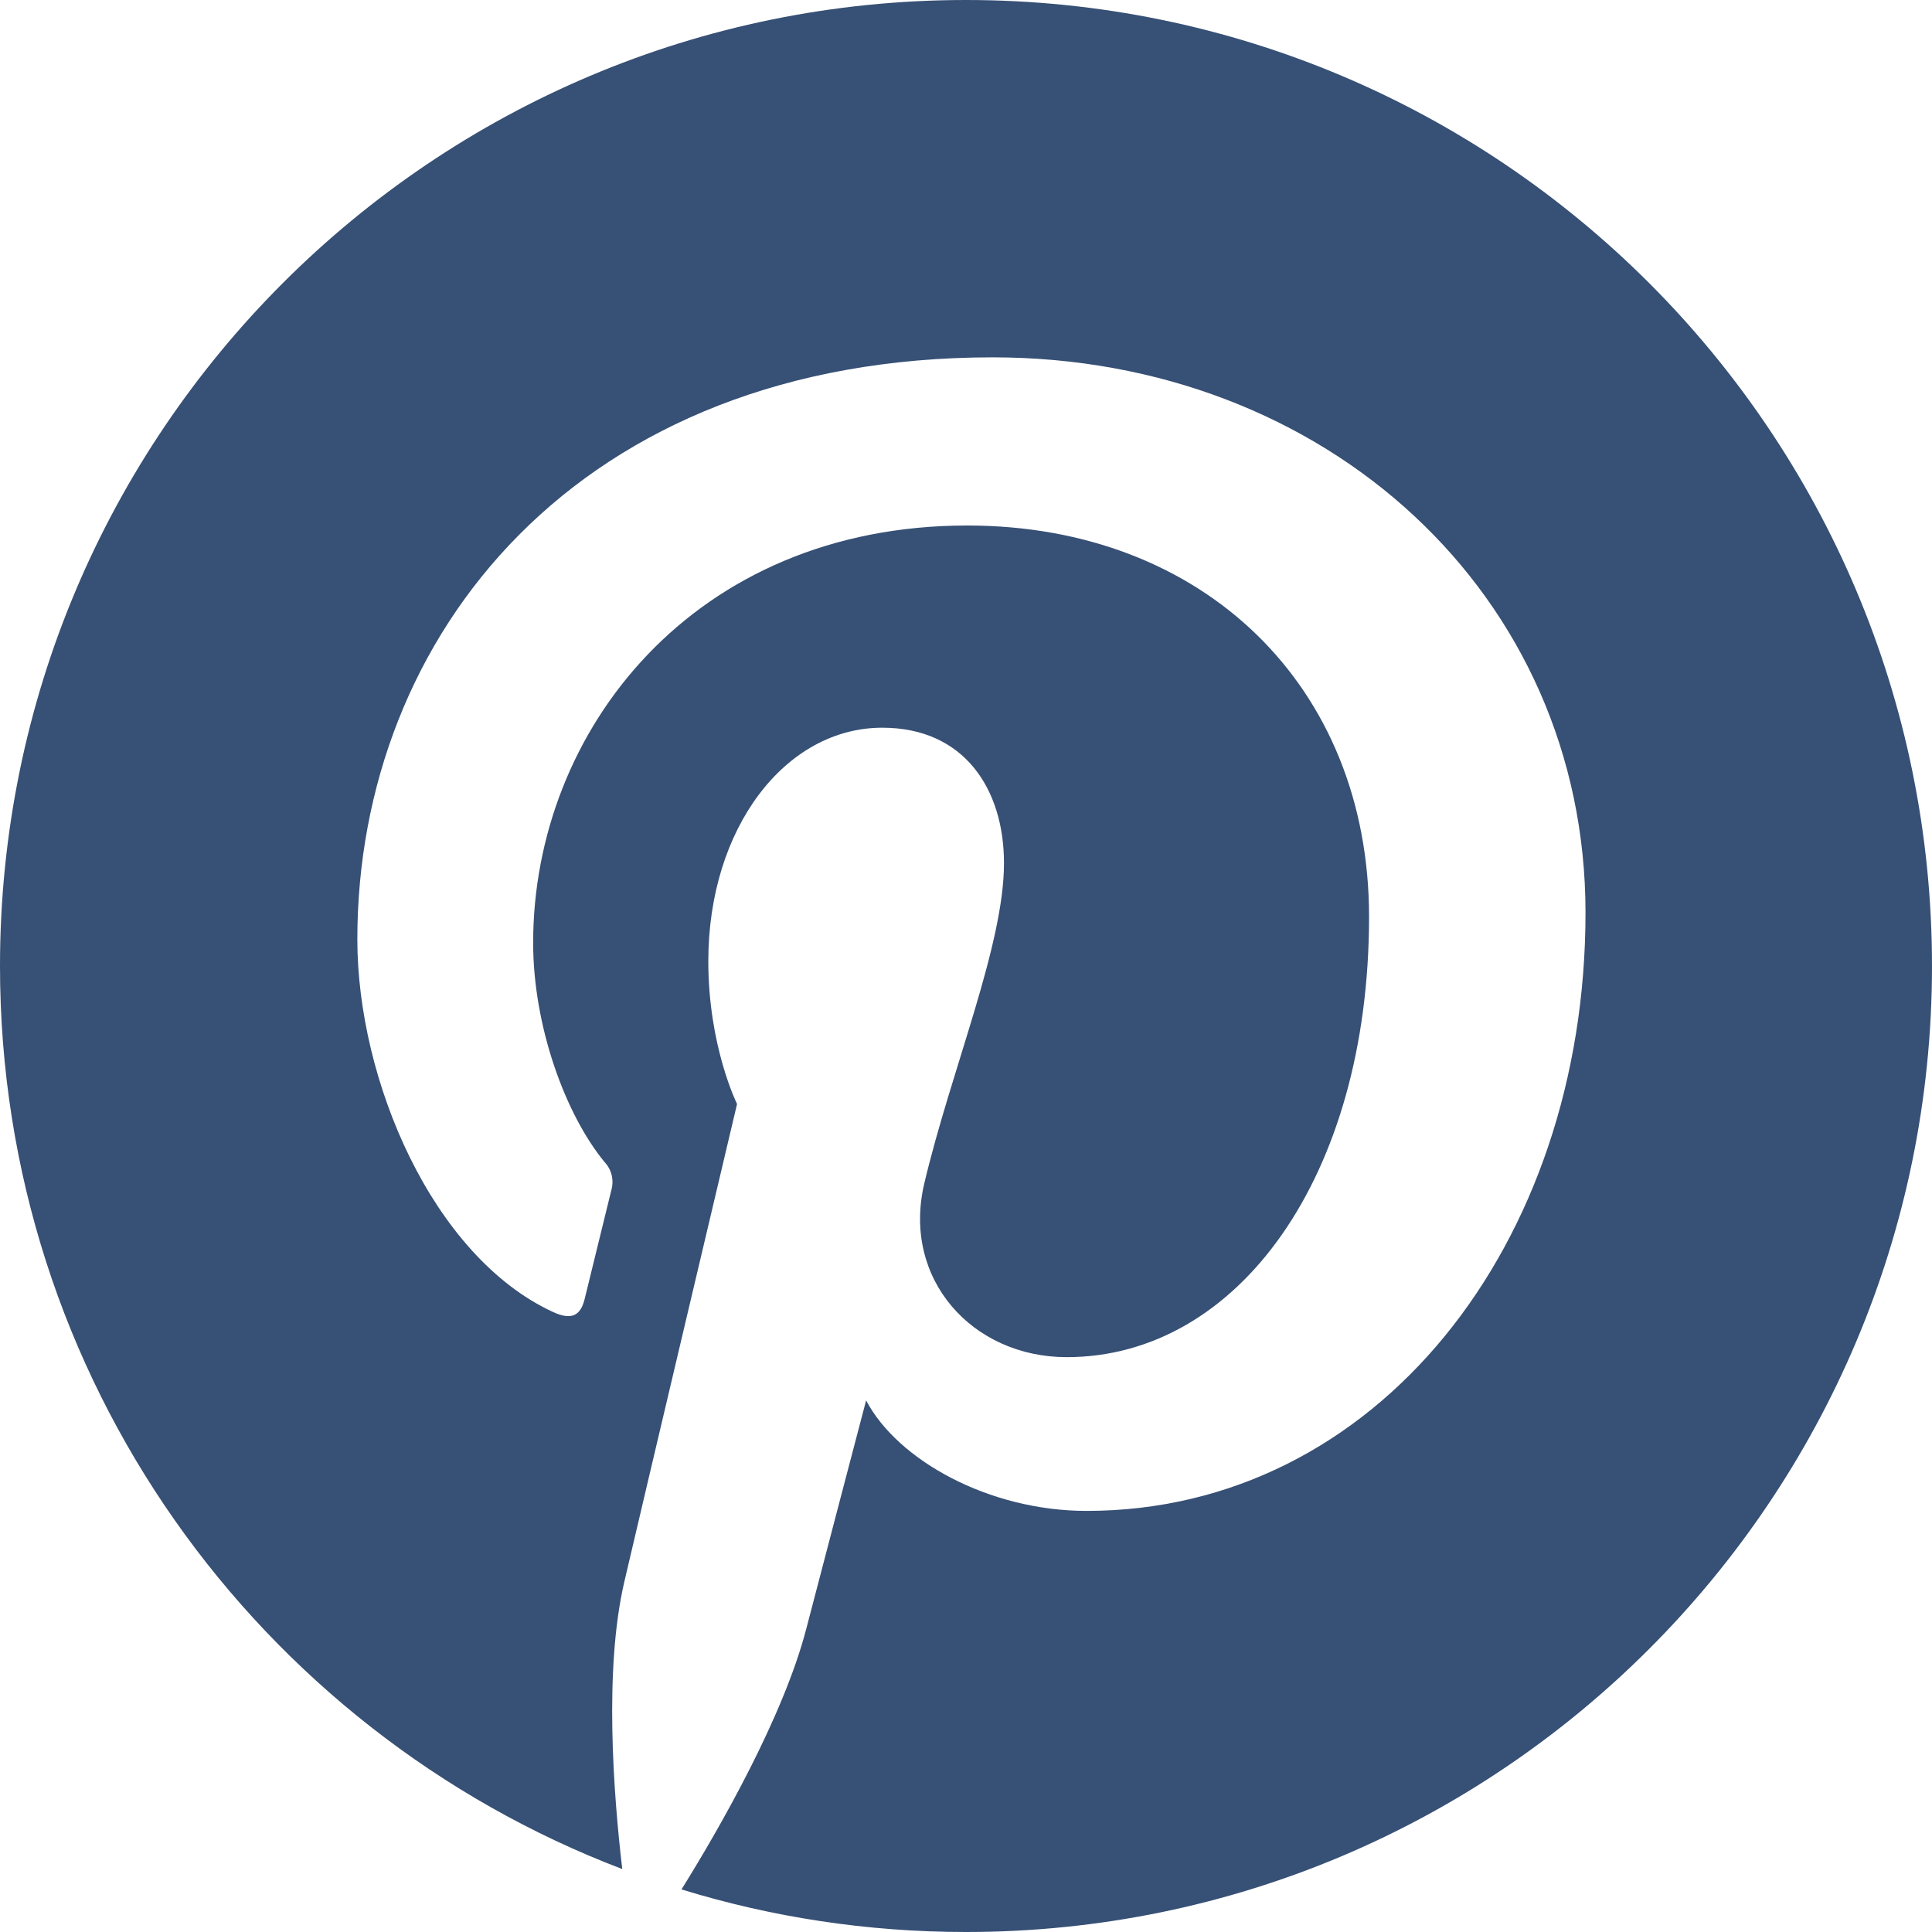
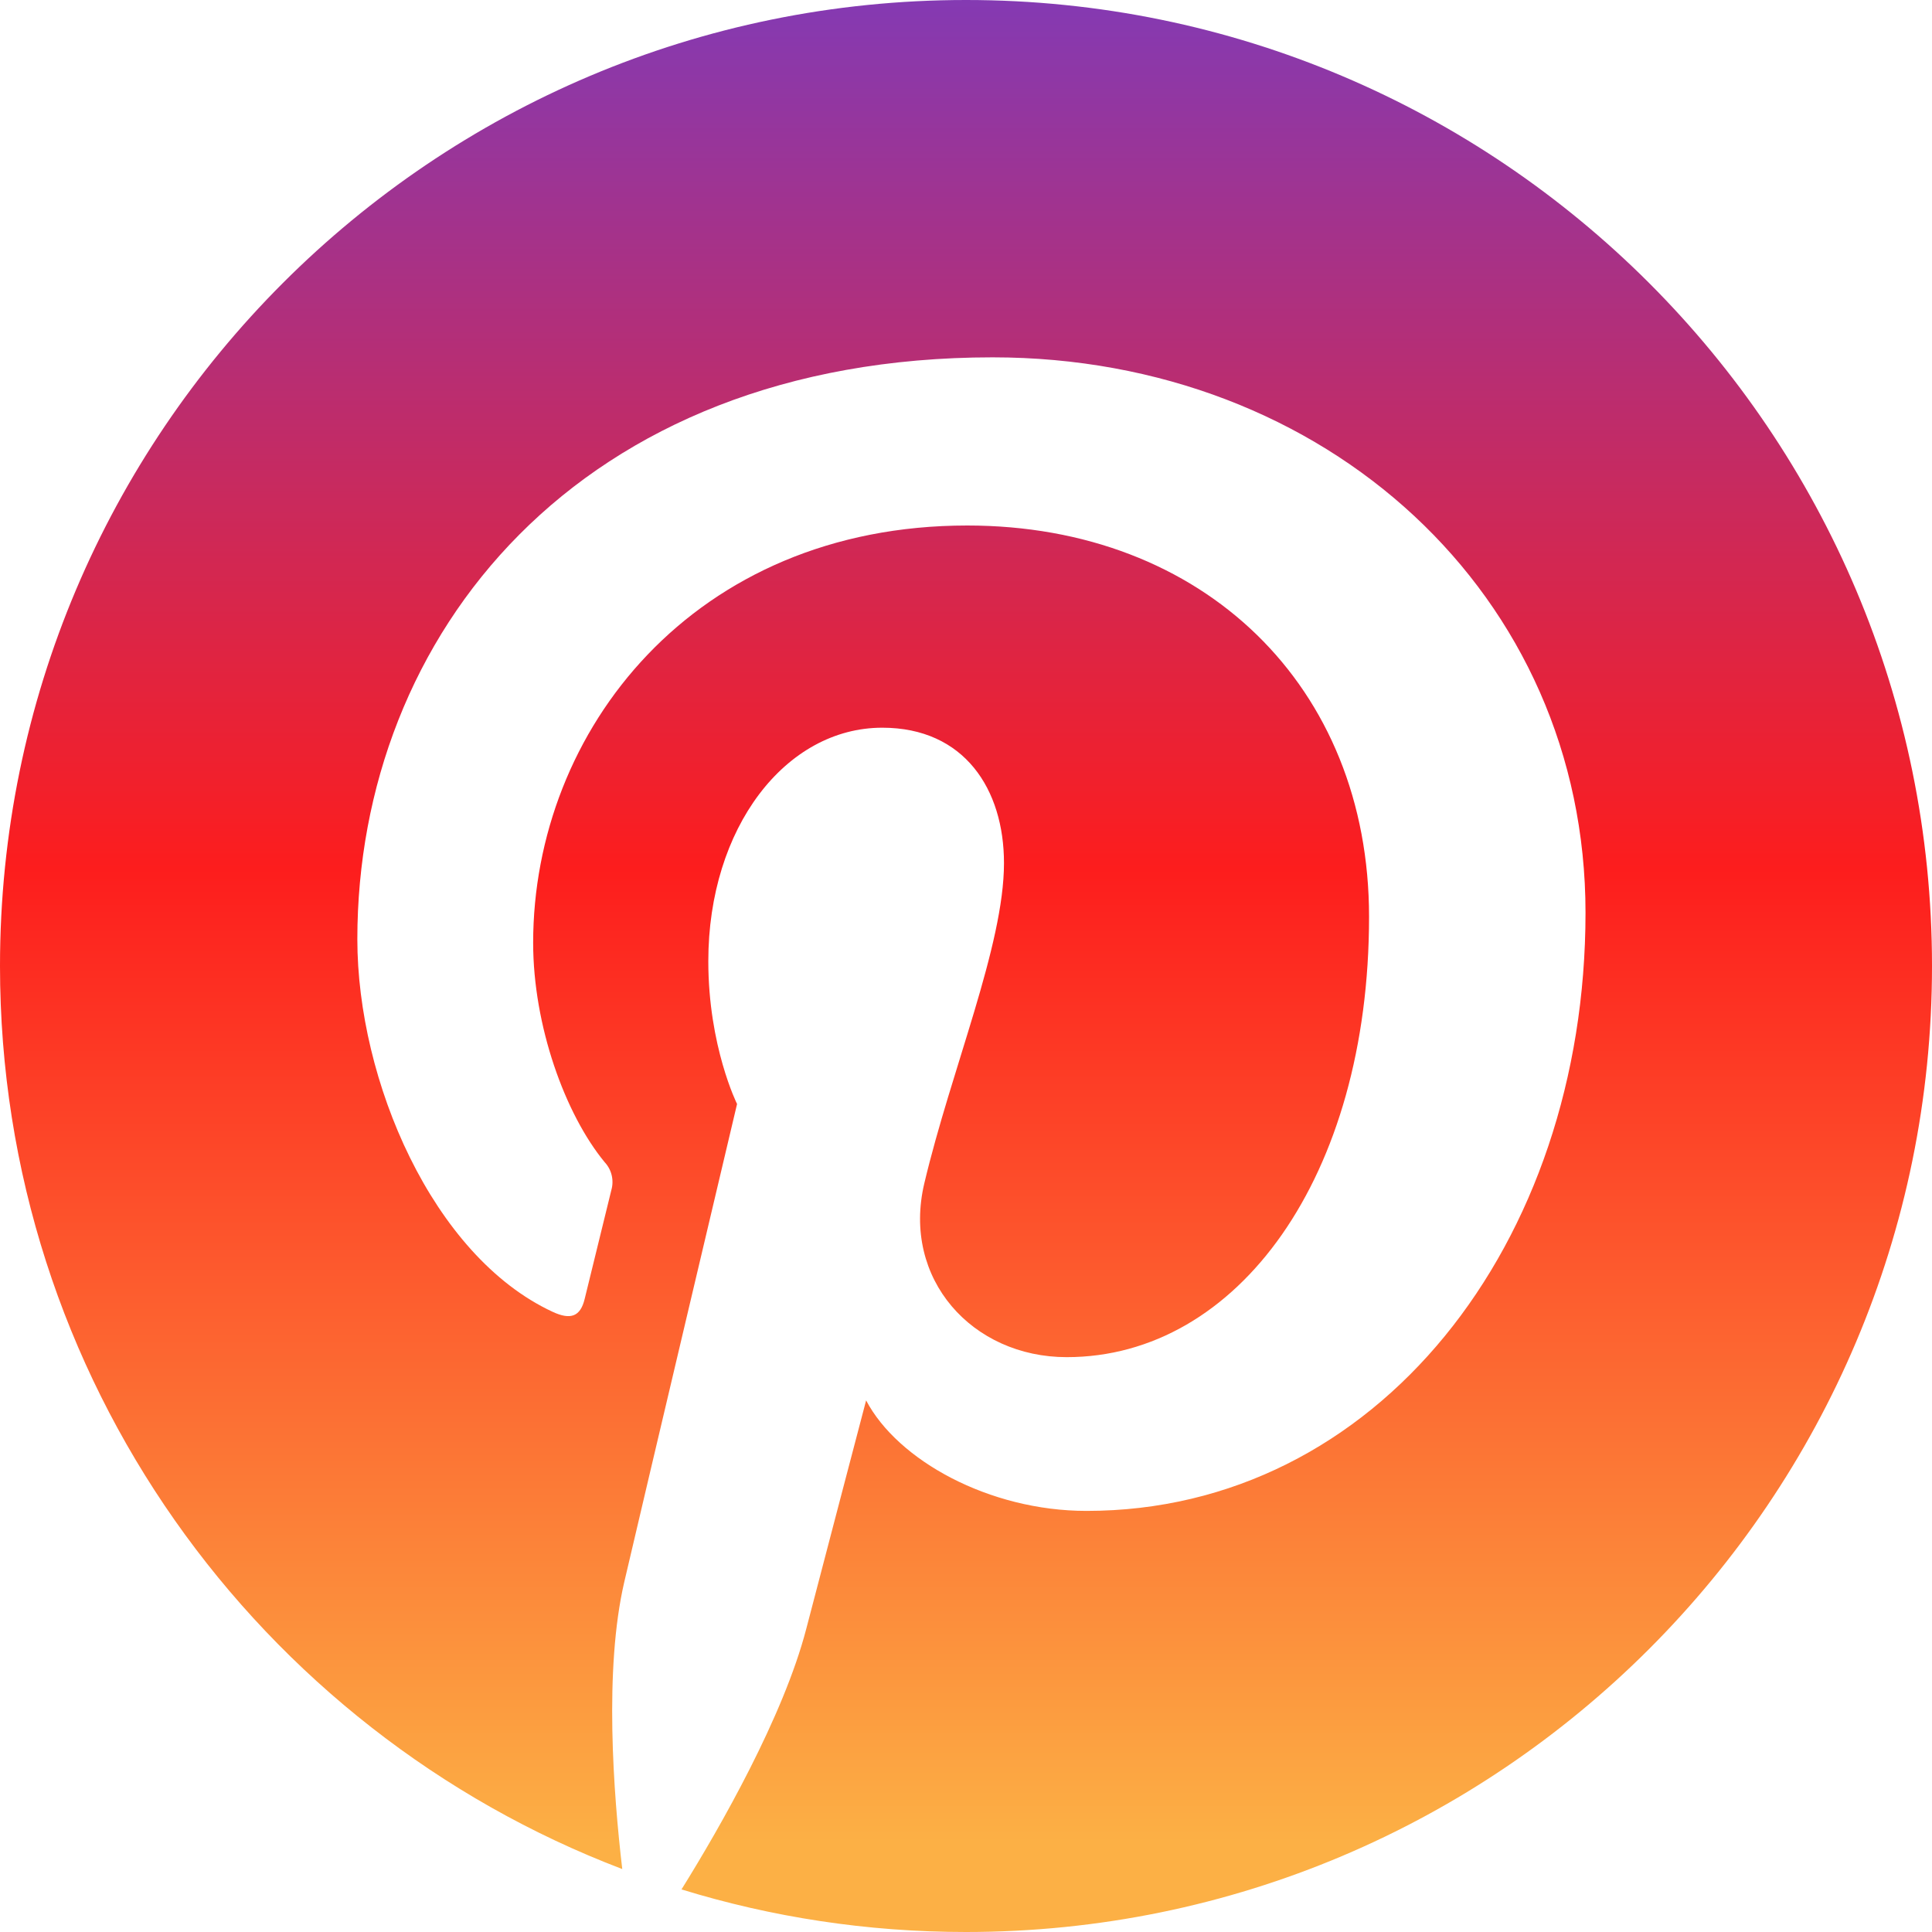
<svg xmlns="http://www.w3.org/2000/svg" width="50" height="50" viewBox="0 0 50 50" fill="none">
-   <path d="M0 25C0 35.673 6.69 44.785 16.104 48.371C15.875 46.419 15.631 43.2 16.156 40.942C16.608 39 19.075 28.571 19.075 28.571C19.075 28.571 18.331 27.081 18.331 24.875C18.331 21.417 20.335 18.833 22.833 18.833C24.958 18.833 25.983 20.427 25.983 22.337C25.983 24.473 24.623 27.665 23.921 30.625C23.335 33.102 25.165 35.123 27.606 35.123C32.029 35.123 35.431 30.458 35.431 23.725C35.431 17.765 31.148 13.6 25.033 13.6C17.954 13.6 13.798 18.91 13.798 24.4C13.798 26.54 14.621 28.831 15.65 30.079C15.738 30.173 15.8 30.289 15.83 30.414C15.86 30.539 15.858 30.67 15.823 30.794C15.633 31.581 15.213 33.271 15.131 33.617C15.021 34.071 14.771 34.169 14.298 33.948C11.19 32.502 9.248 27.958 9.248 24.308C9.248 16.456 14.95 9.248 25.69 9.248C34.323 9.248 41.033 15.4 41.033 23.621C41.033 32.198 35.627 39.102 28.119 39.102C25.596 39.102 23.227 37.79 22.415 36.242C22.415 36.242 21.167 40.996 20.865 42.158C20.277 44.417 18.648 47.275 17.637 48.898C19.967 49.615 22.438 50 25 50C38.806 50 50 38.806 50 25C50 11.194 38.806 0 25 0C11.194 0 0 11.194 0 25Z" fill="#375075" />
+   <linearGradient id="myGradient" gradientTransform="rotate(90)">
+     <stop offset="0%" stop-color="rgba(131,58,180,1)" />
+     <stop offset="45%" stop-color="rgba(253,29,29,1)" />
+     <stop offset="95%" stop-color="rgba(252,176,69,1)" />
+   </linearGradient>
+   <path d="M0 25C0 35.673 6.69 44.785 16.104 48.371C15.875 46.419 15.631 43.2 16.156 40.942C16.608 39 19.075 28.571 19.075 28.571C19.075 28.571 18.331 27.081 18.331 24.875C18.331 21.417 20.335 18.833 22.833 18.833C24.958 18.833 25.983 20.427 25.983 22.337C25.983 24.473 24.623 27.665 23.921 30.625C23.335 33.102 25.165 35.123 27.606 35.123C32.029 35.123 35.431 30.458 35.431 23.725C35.431 17.765 31.148 13.6 25.033 13.6C17.954 13.6 13.798 18.91 13.798 24.4C13.798 26.54 14.621 28.831 15.65 30.079C15.738 30.173 15.8 30.289 15.83 30.414C15.86 30.539 15.858 30.67 15.823 30.794C15.633 31.581 15.213 33.271 15.131 33.617C15.021 34.071 14.771 34.169 14.298 33.948C11.19 32.502 9.248 27.958 9.248 24.308C9.248 16.456 14.95 9.248 25.69 9.248C34.323 9.248 41.033 15.4 41.033 23.621C41.033 32.198 35.627 39.102 28.119 39.102C25.596 39.102 23.227 37.79 22.415 36.242C22.415 36.242 21.167 40.996 20.865 42.158C20.277 44.417 18.648 47.275 17.637 48.898C19.967 49.615 22.438 50 25 50C38.806 50 50 38.806 50 25C50 11.194 38.806 0 25 0C11.194 0 0 11.194 0 25Z" fill="url('#myGradient')" />
</svg>
